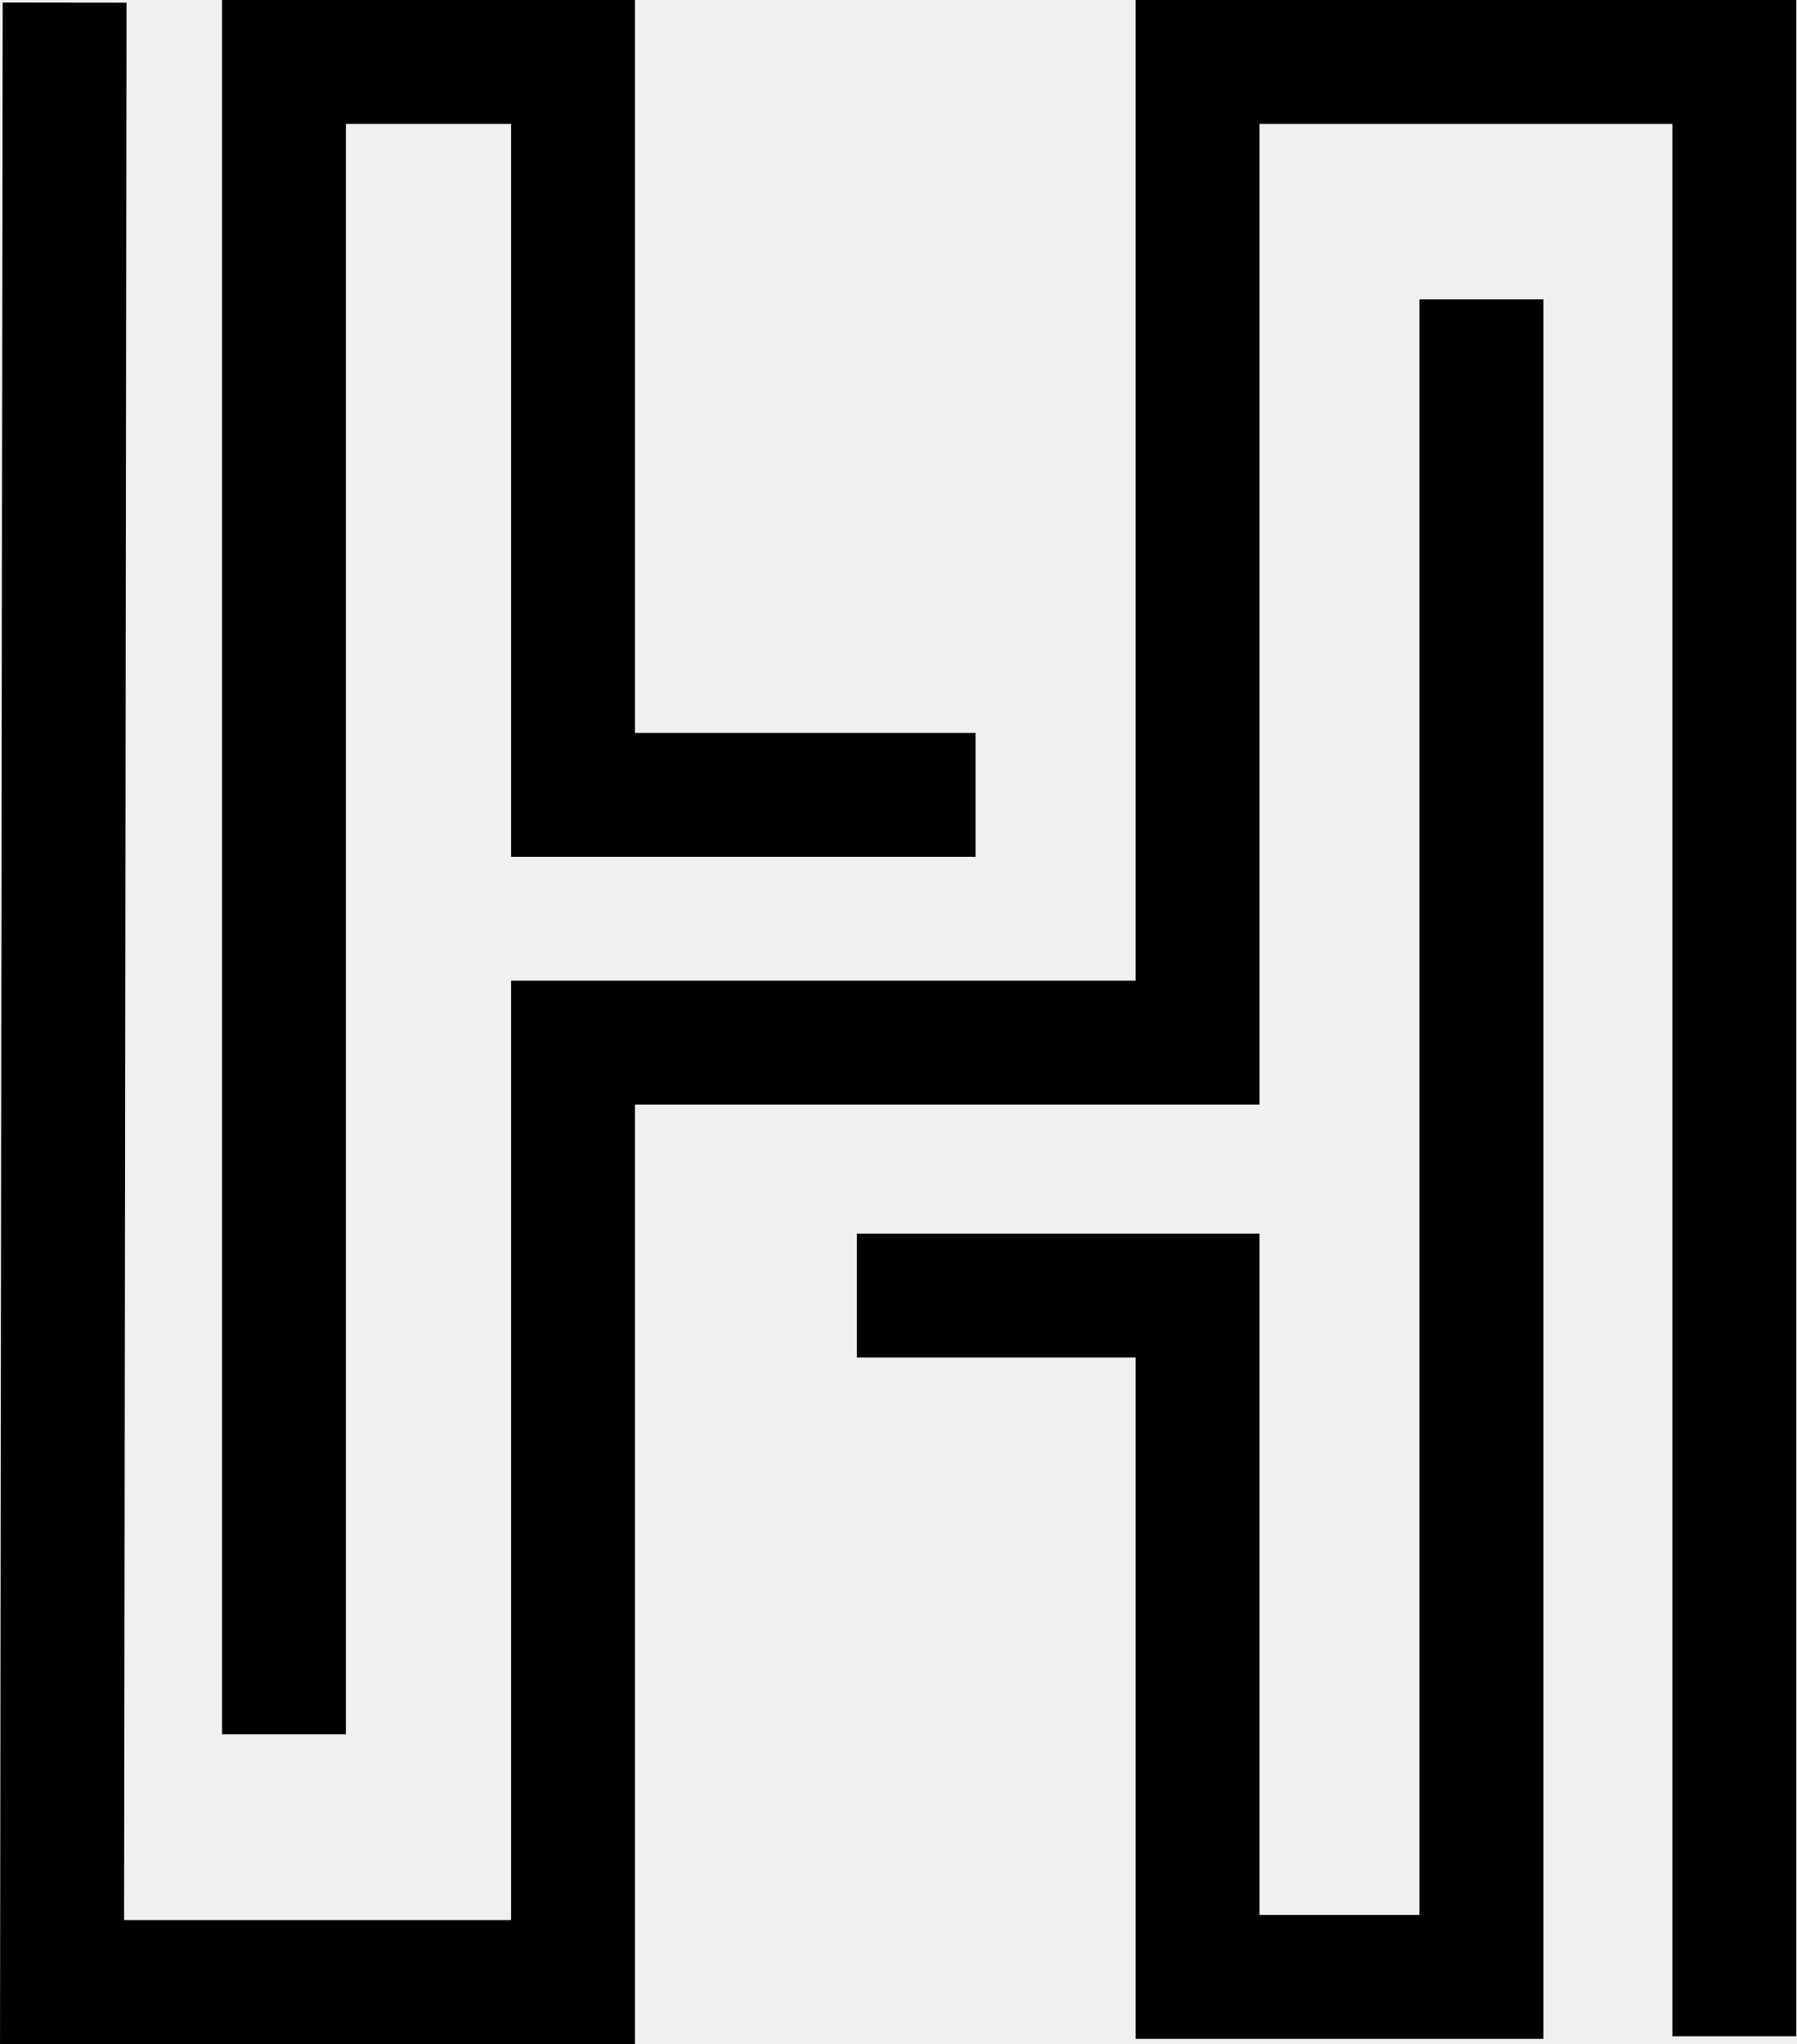
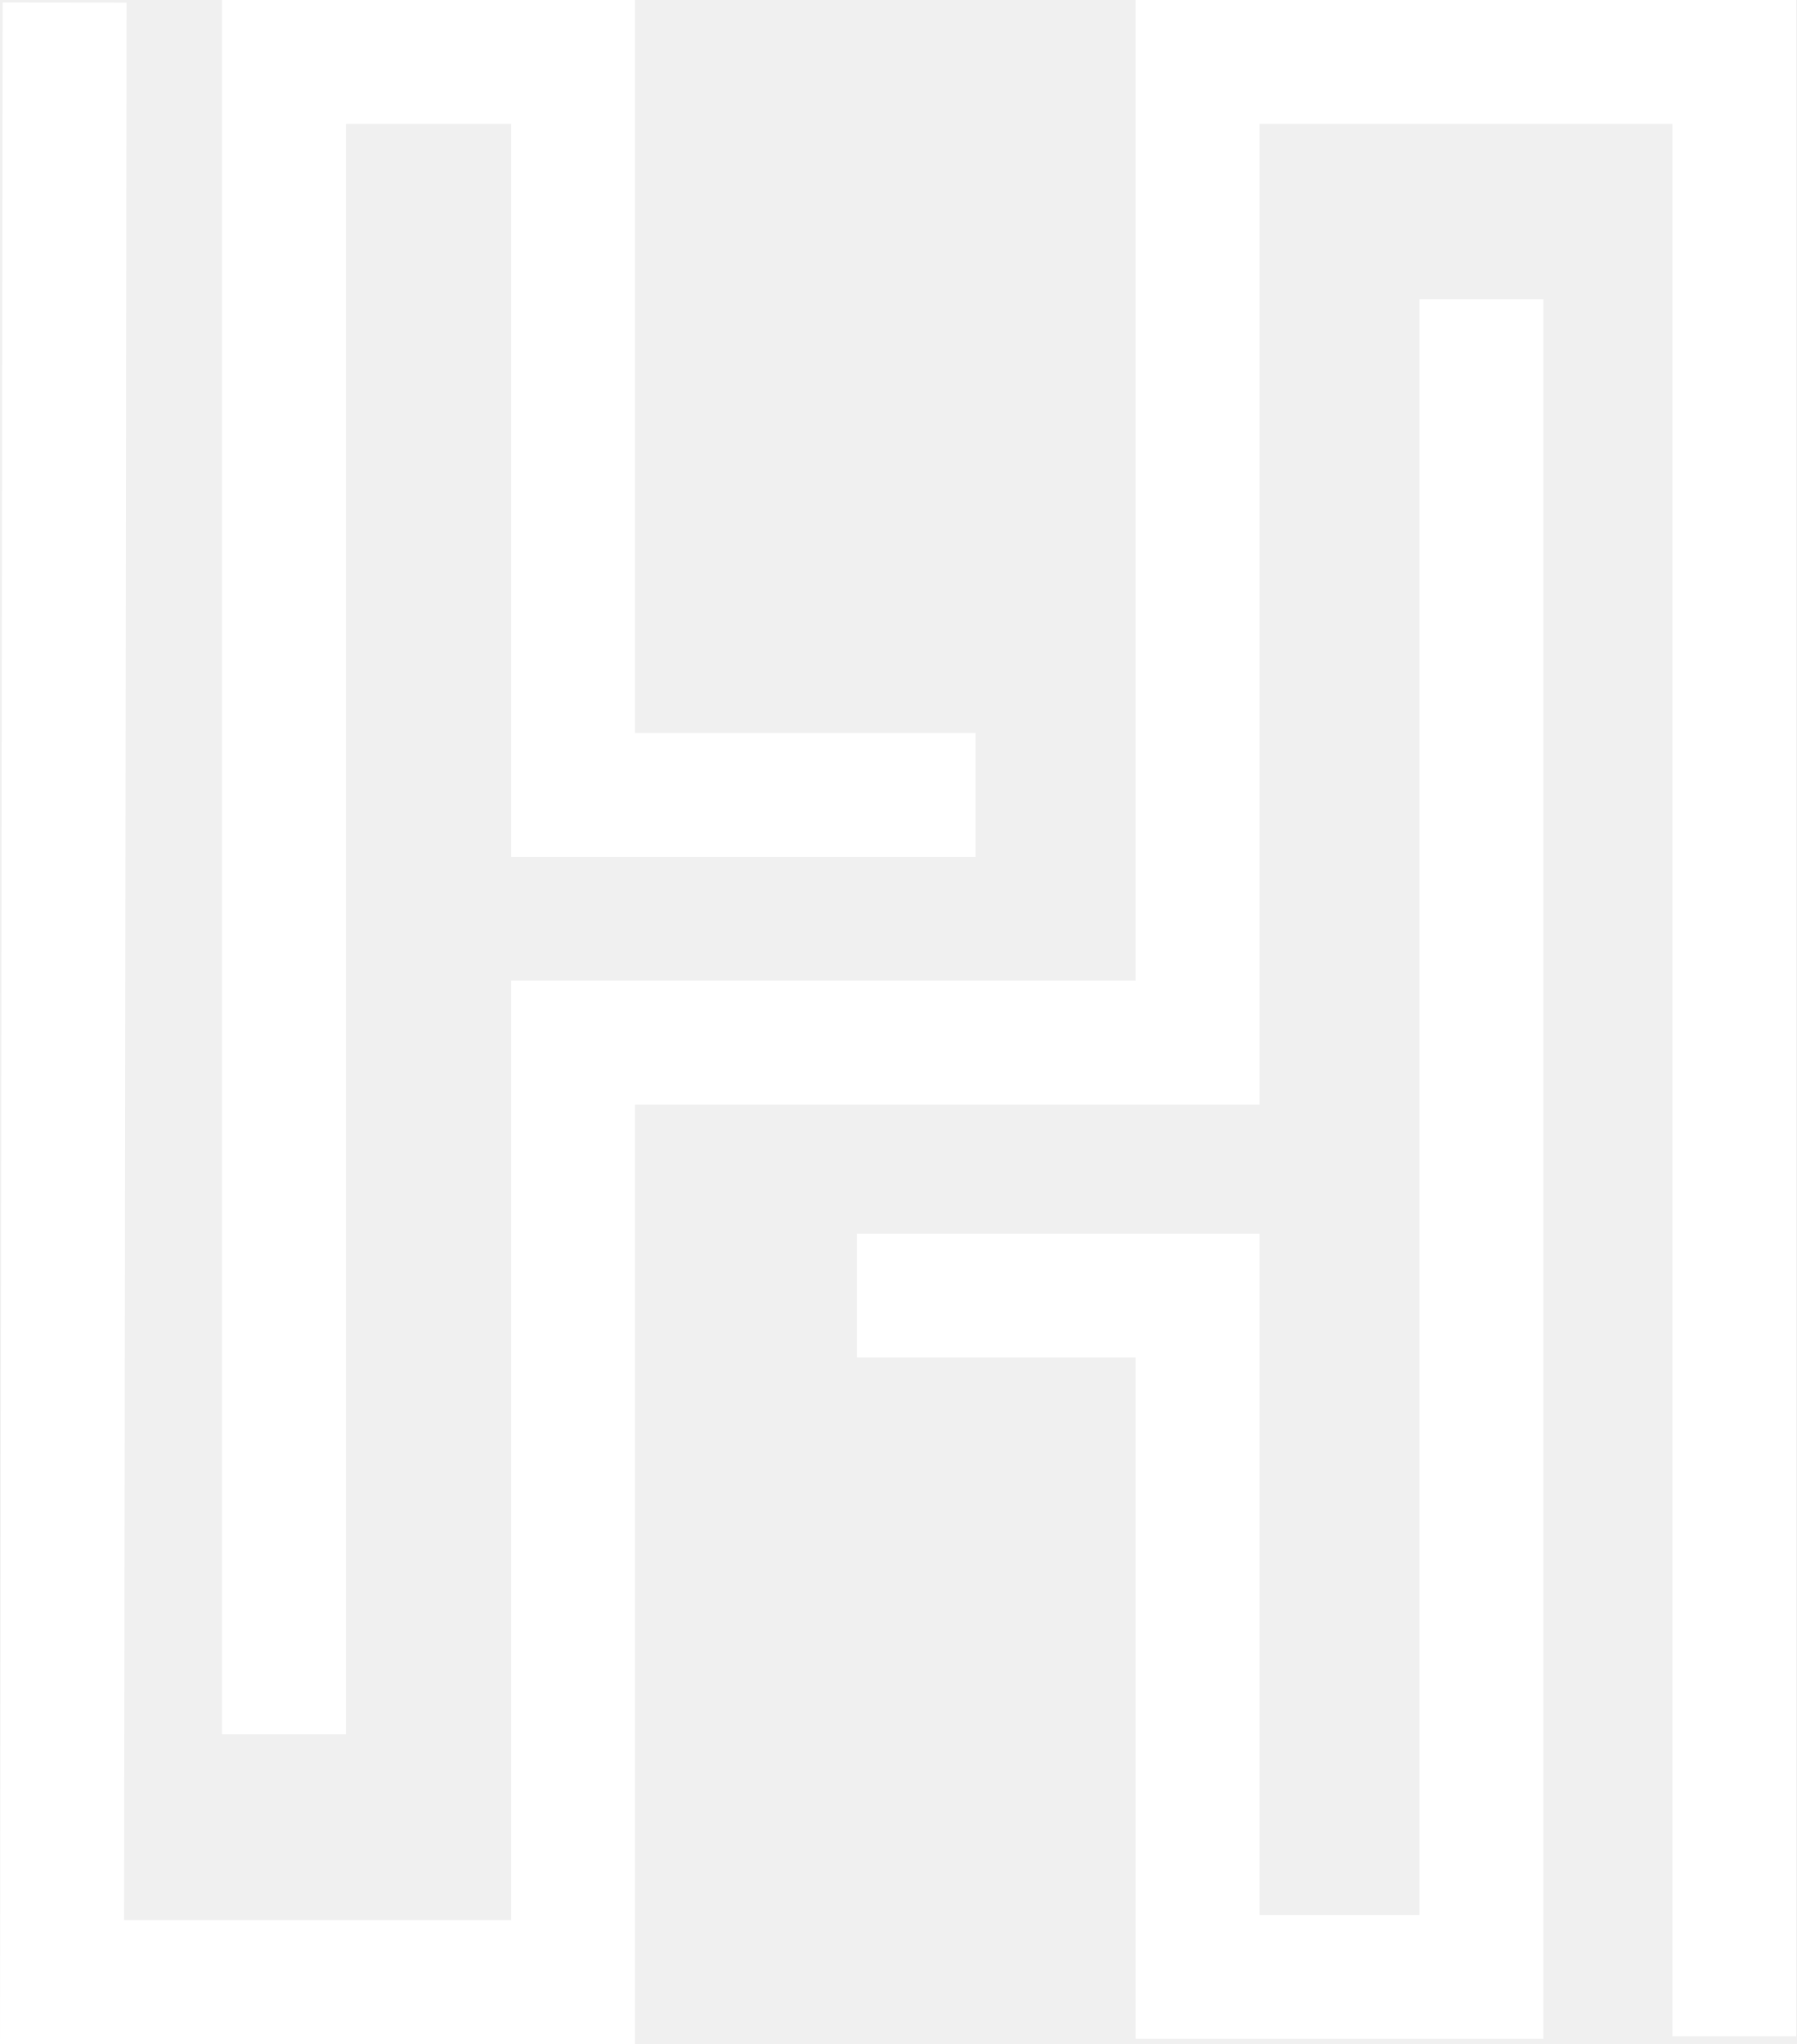
<svg xmlns="http://www.w3.org/2000/svg" viewBox="0 0 348.02 396">
  <defs>
-     <style>.cls-1{fill:none;stroke:#000;stroke-miterlimit:10;stroke-width:24px;}</style>
+     <style>.cls-1{fill:none;stroke:#FFF;stroke-miterlimit:10;stroke-width:24px;}</style>
  </defs>
  <g id="Layer_2" data-name="Layer 2">
    <polyline class="cls-1" points="12.52 0.5 12.02 384 111.02 384 111.02 202 232.02 202 232.02 12 336.02 12 336.02 394.5" />
    <polyline class="cls-1" points="55.02 336 55.02 12 111.02 12 111.02 154 189.02 154" />
    <polyline class="cls-1" points="287.02 58 287.02 383 232.02 383 232.02 251 166.02 251" />
  </g>
</svg>
